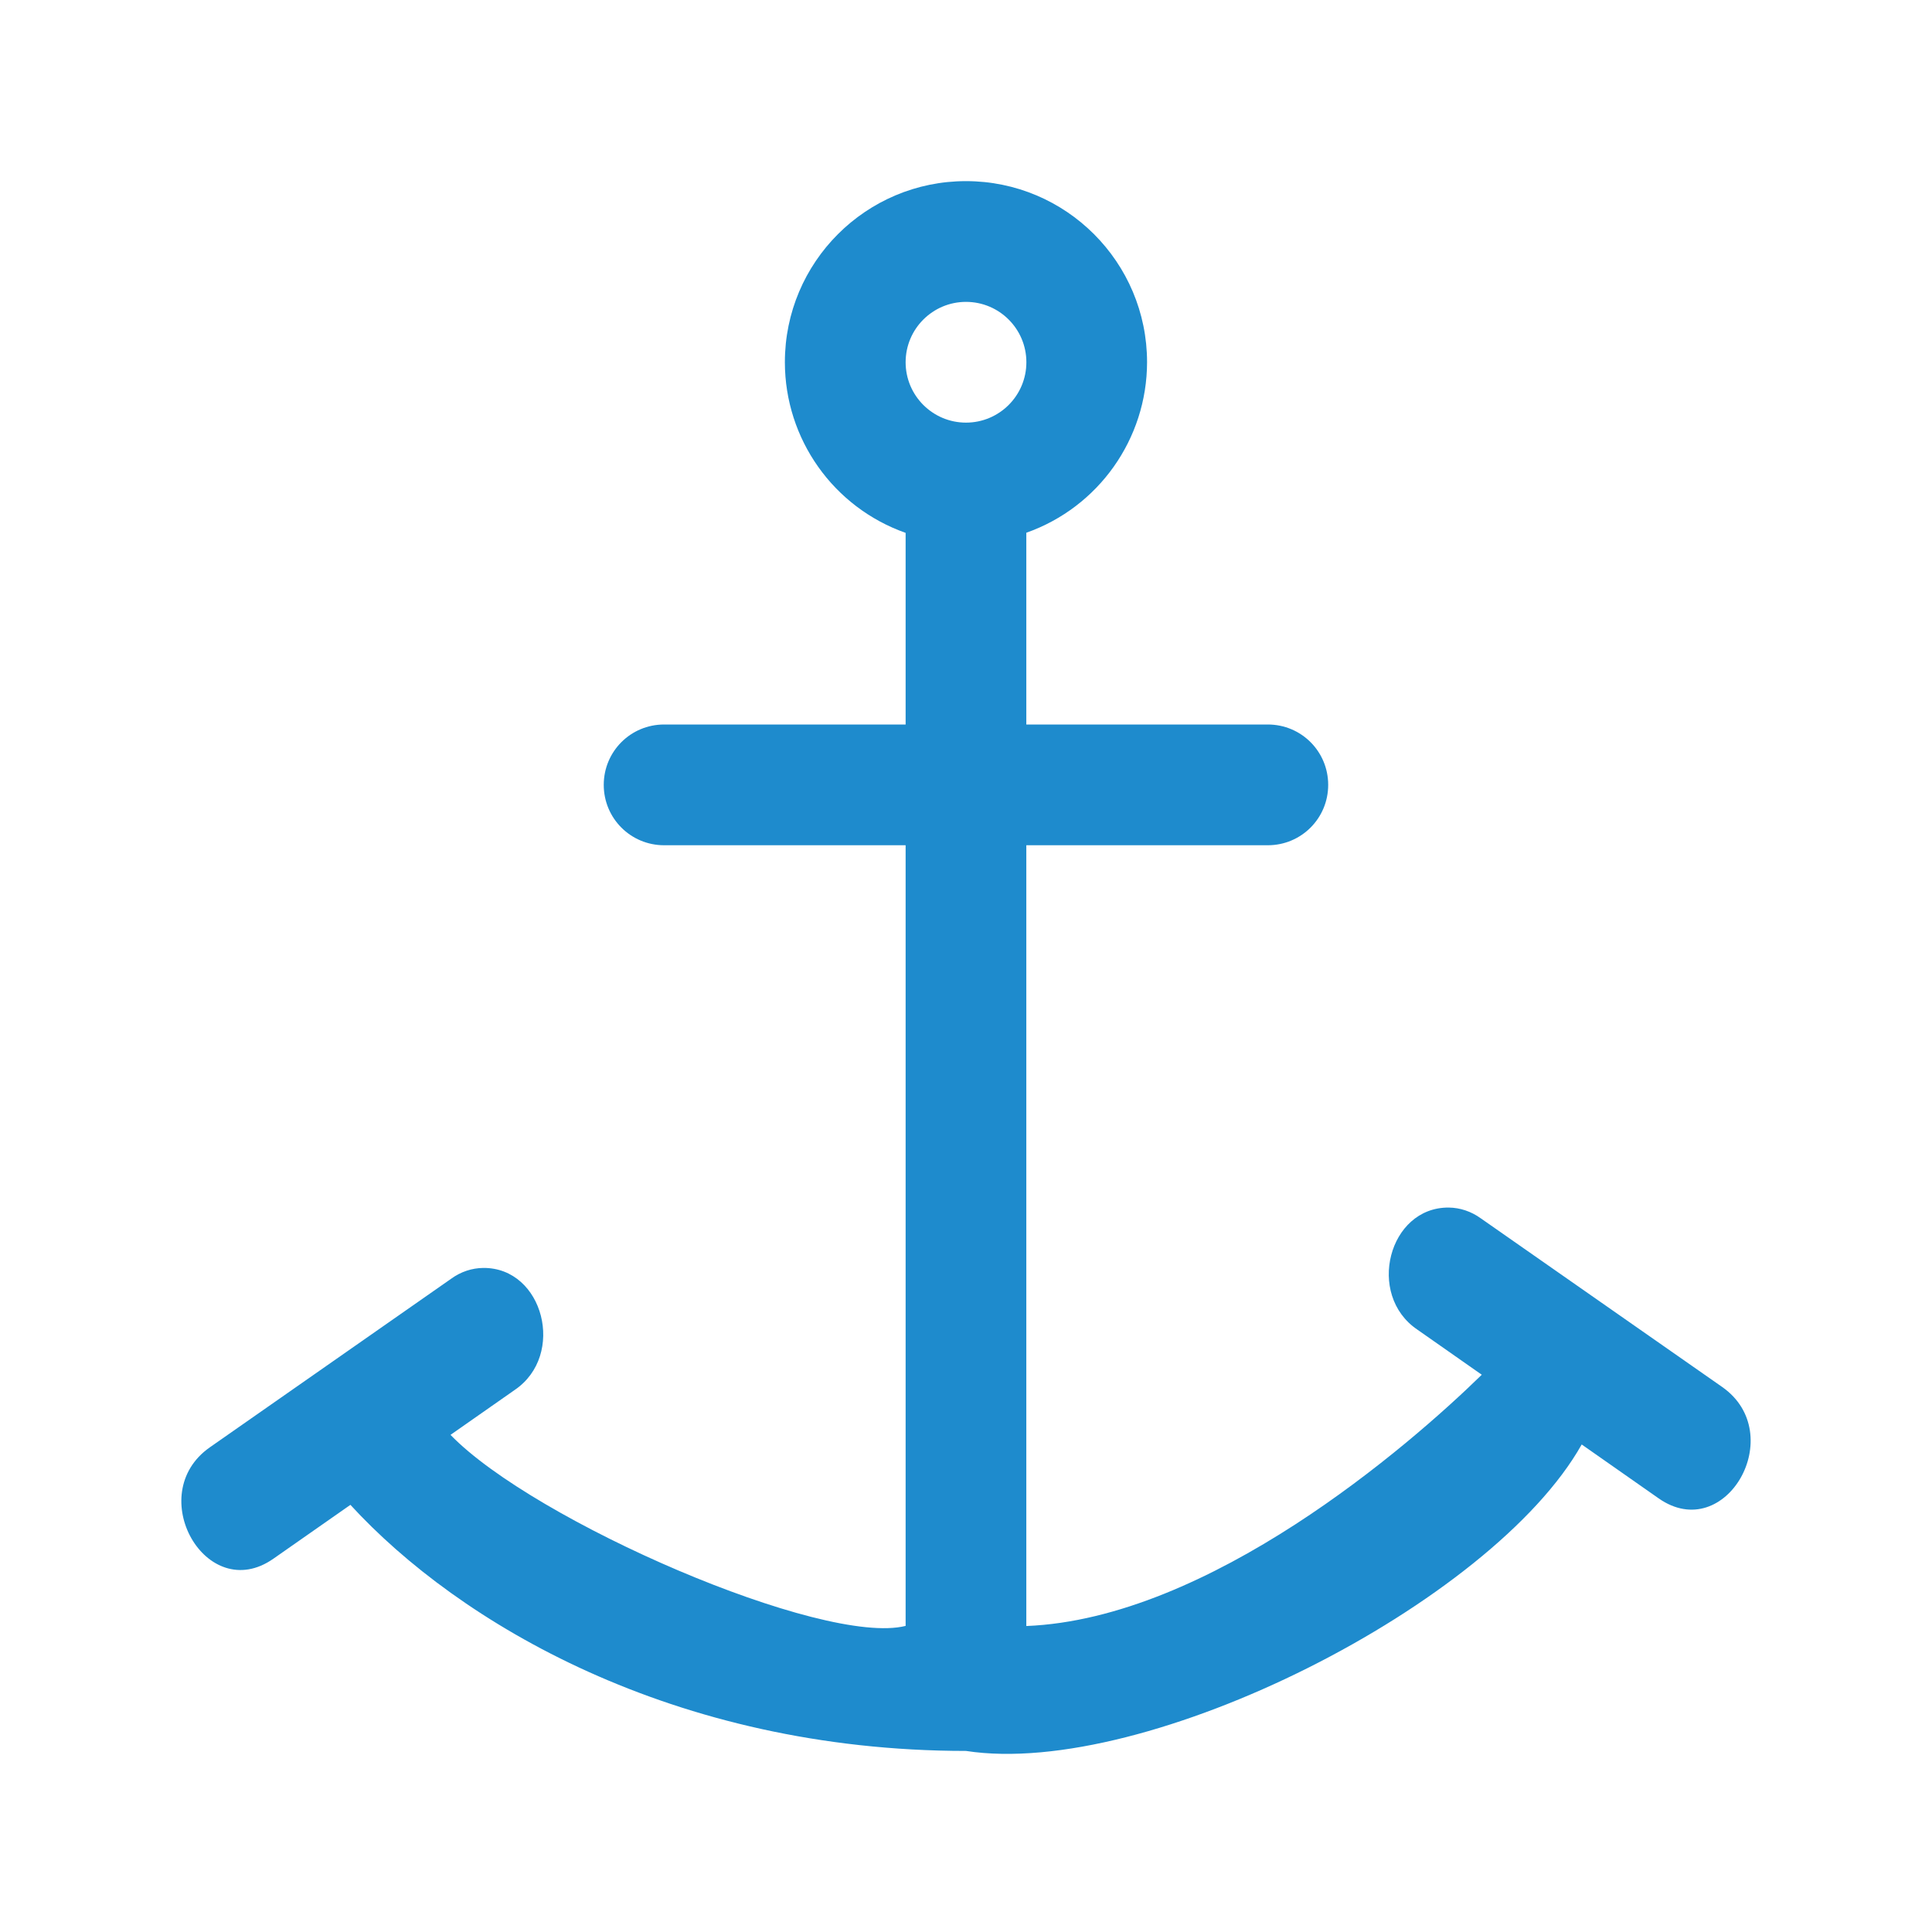
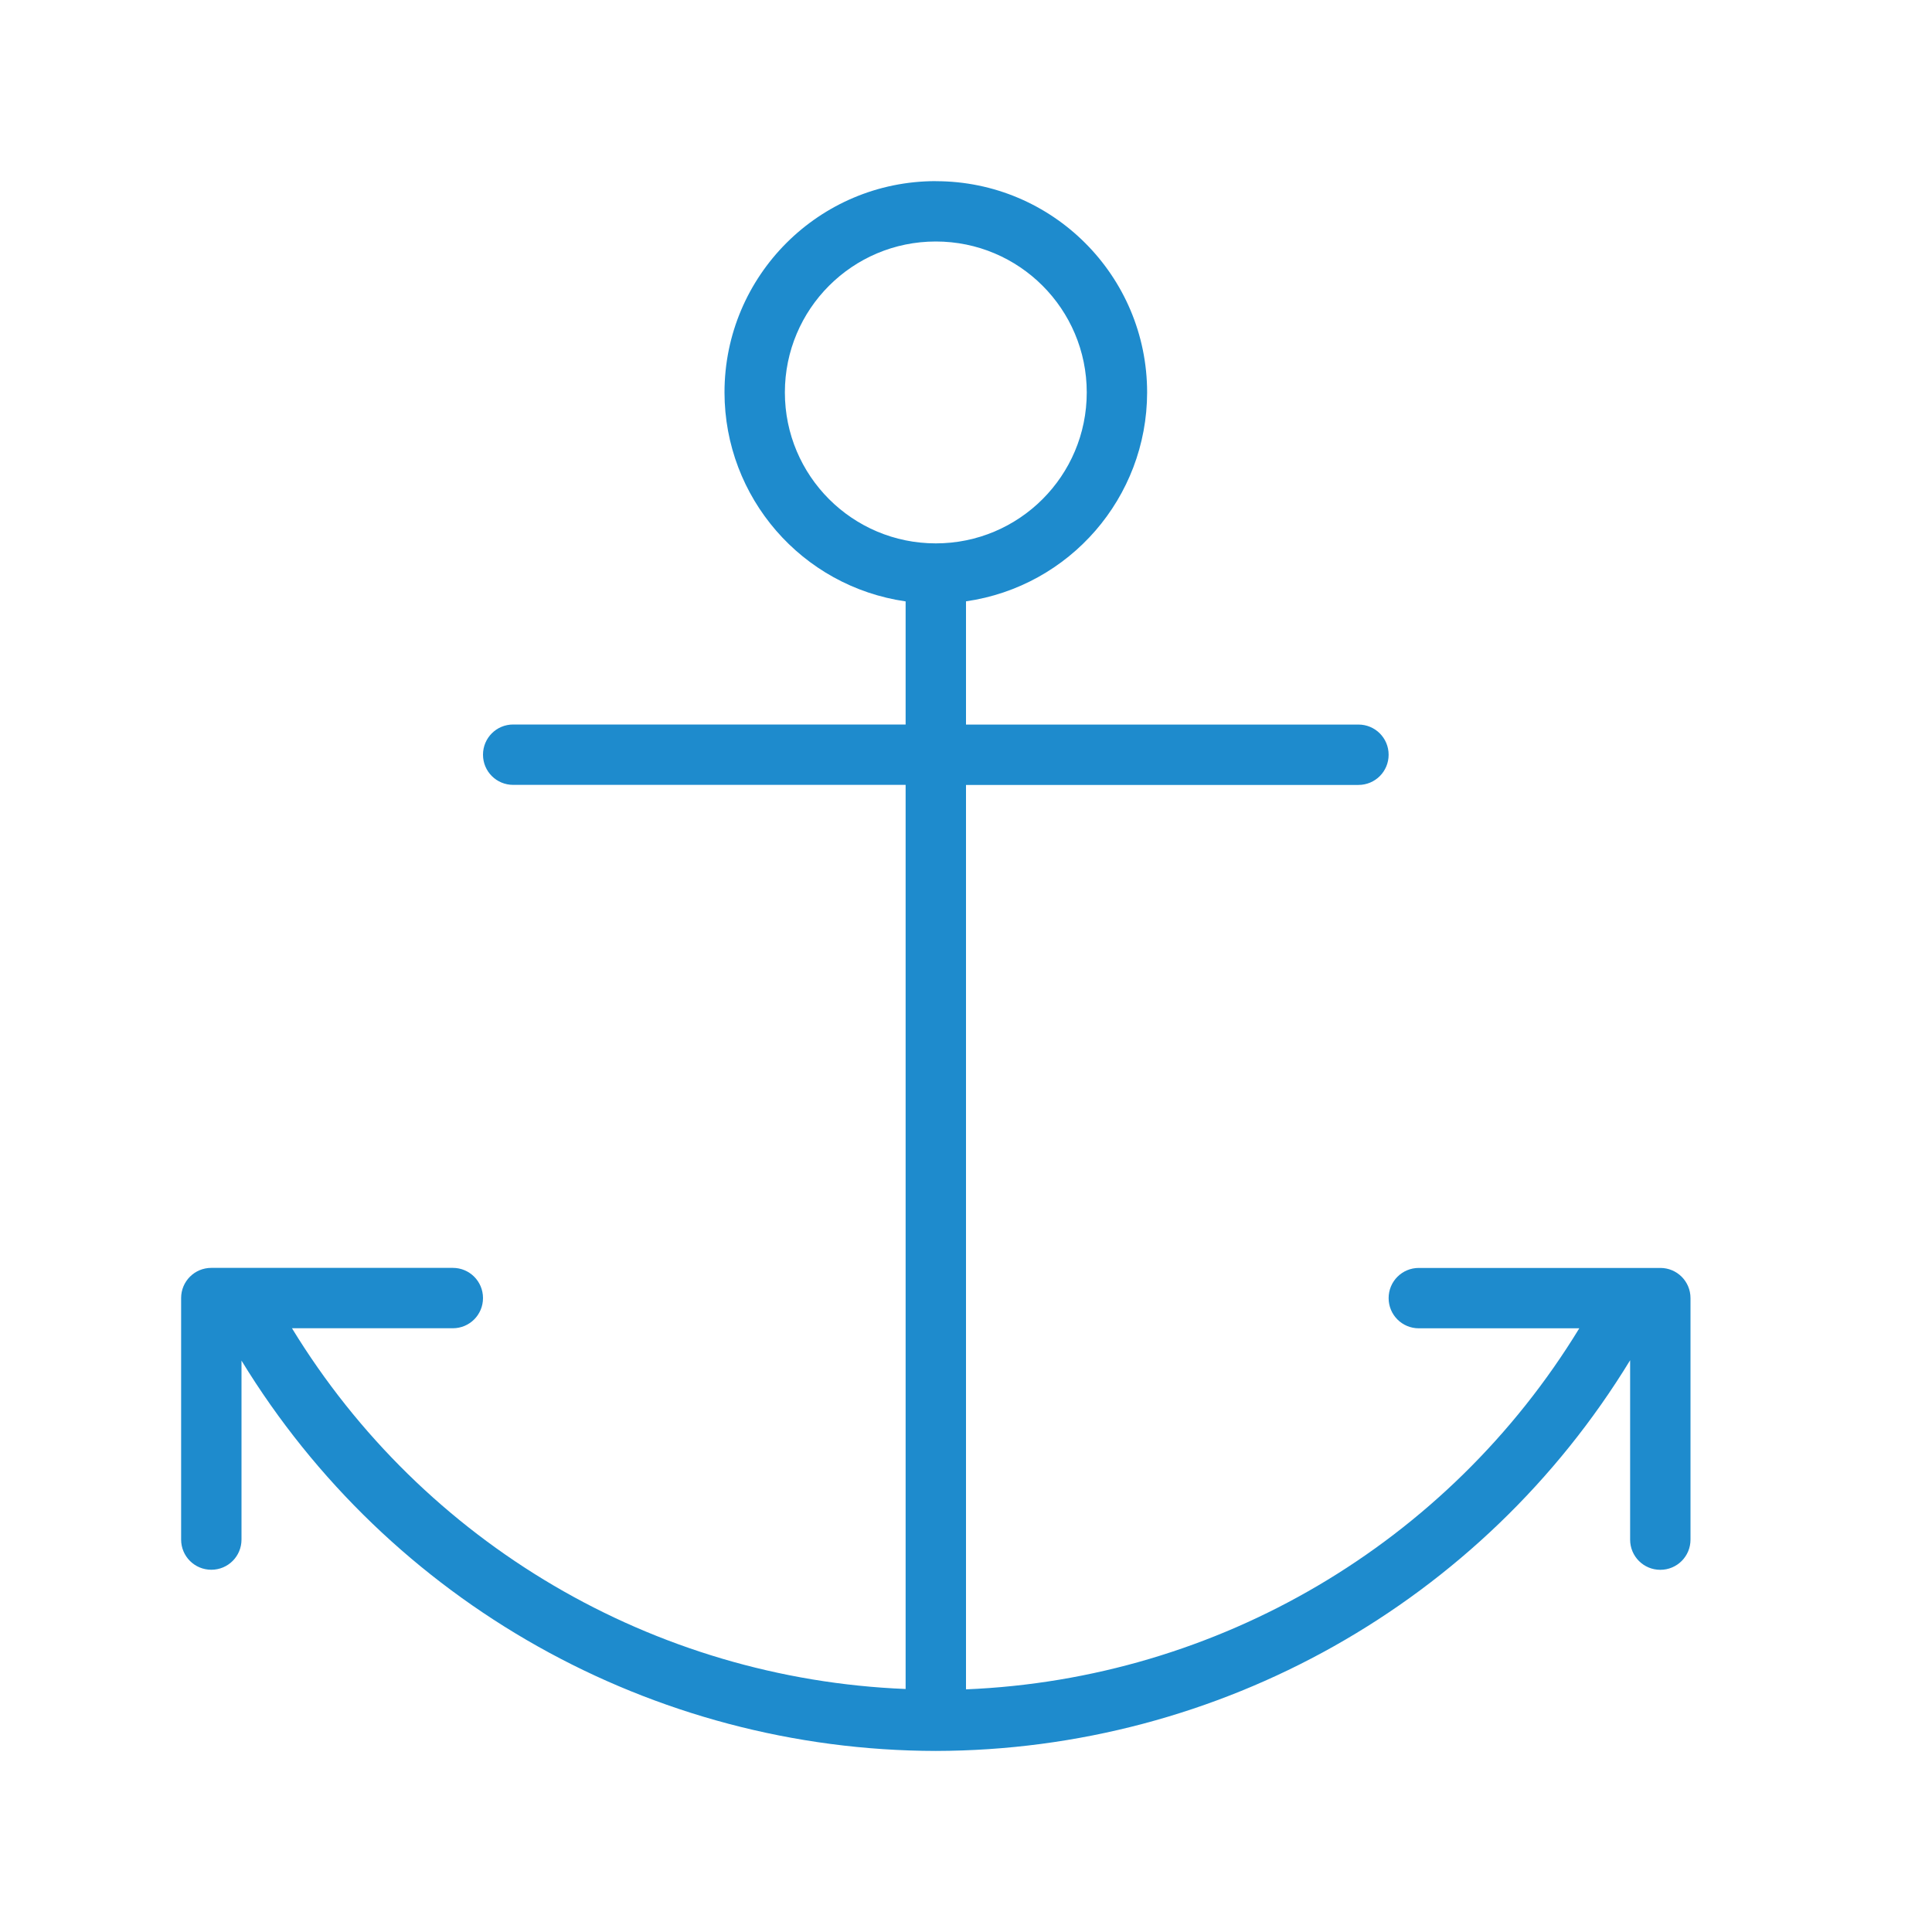
<svg xmlns="http://www.w3.org/2000/svg" viewBox="0 0 32 32">
-   <path d="m16 3c-1.657 0-3 1.343-3 3 .001 1.271.802 2.403 2 2.826v3.174h-4c-.554 0-1 .446-1 1s.446 1 1 1h4v12.93c-1.366.344-6.156-1.735-7.538-3.164l1.063-.744c.851-.576.478-2.029-.52-2.021-.189.002-.373.063-.531.178l-3.998 2.793c-1.11.776-.06 2.622 1.051 1.846l1.277-.893c1.787 1.949 5.343 4.074 10.196 4.076 2.994.462 8.715-2.44 10.198-5.076l1.275.893c1.11.776 2.161-1.069 1.051-1.846l-3.998-2.793c-.158-.114-.342-.176-.531-.178-.997-.007-1.371 1.445-.52 2.021l1.068.748c-1.221 1.193-4.519 4.041-7.544 4.162v-12.932h4c.554 0 1-.446 1-1s-.446-1-1-1h-4v-3.176c1.197-.423 1.998-1.554 2-2.824 0-1.657-1.343-3-3-3zm0 2c.552 0 1 .448 1 1s-.448 1-1 1-1-.448-1-1 .448-1 1-1z" fill="#1e8bcd" />
+   <path d="m15.5 3c-1.933 0-3.5 1.567-3.5 3.5.002 1.739 1.279 3.213 3 3.461v2.039h-6.5c-.277 0-.5.223-.5.5s.223.5.5.5h6.5v8 1 5.975a12.5 12.5 0 0 1 -10.164-5.975h2.664c.277 0 .5-.223.5-.5s-.223-.5-.5-.5h-4c-.277 0-.5.223-.5.5v4c0 .277.223.5.5.5s.5-.223.5-.5v-2.609-.355a13.5 13.5 0 0 0 11.5 6.465 13.5 13.5 0 0 0 11.5-6.471v.383 2.588c0 .277.223.5.5.5s.5-.223.5-.5v-4c0-.277-.223-.5-.5-.5h-4c-.277 0-.5.223-.5.5s.223.5.5.5h2.658a12.5 12.5 0 0 1 -10.158 5.98v-5.98-1-8h6.5c.277 0 .5-.223.5-.5s-.223-.5-.5-.5h-6.5v-2.041c1.72-.248 2.997-1.721 3-3.459 0-1.933-1.567-3.5-3.5-3.5zm0 1c1.381 0 2.5 1.119 2.5 2.5s-1.119 2.5-2.5 2.5-2.5-1.119-2.5-2.5 1.119-2.5 2.5-2.5z" fill="#1e8bcd" />
</svg>
